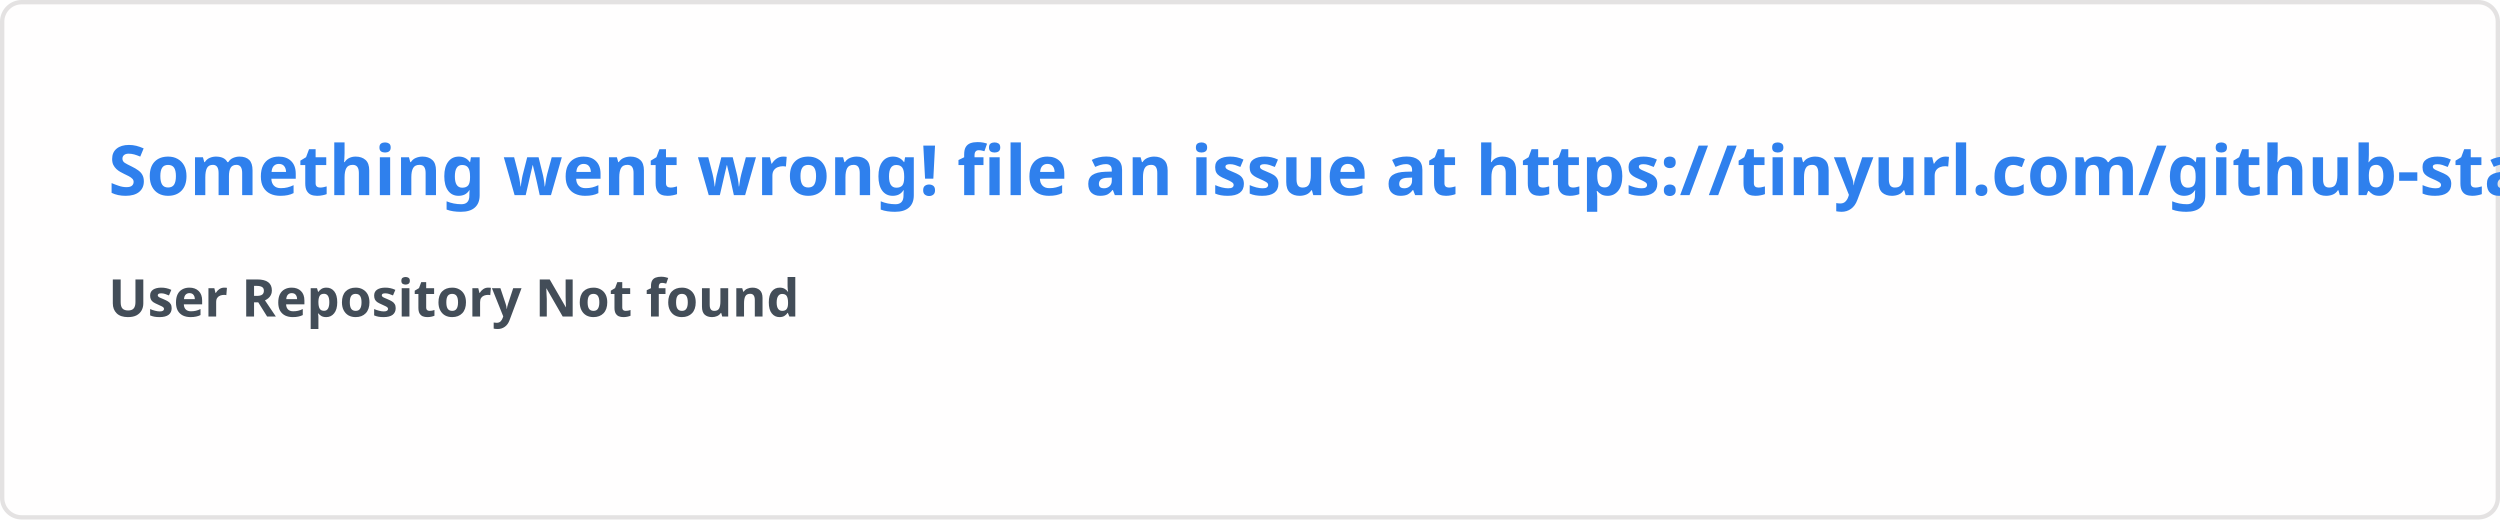
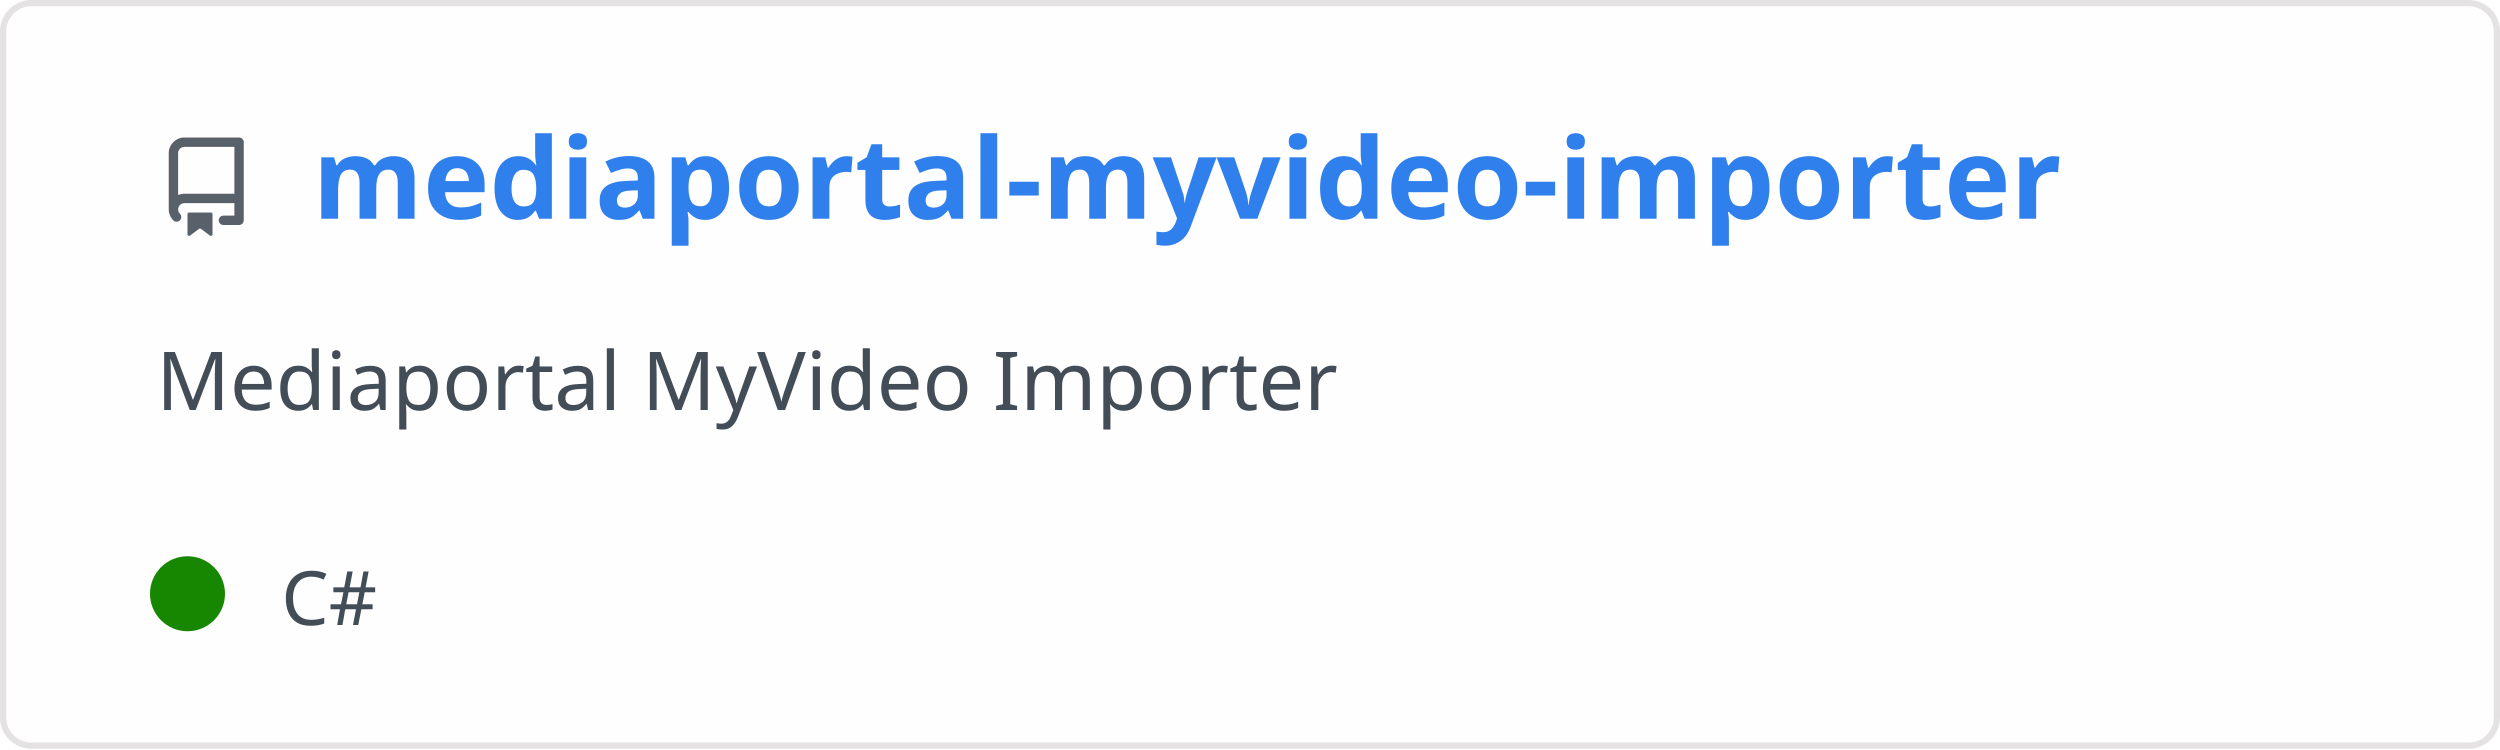
- <svg xmlns="http://www.w3.org/2000/svg" width="576.5" height="120" viewBox="0 0 576.5 120" fill="#fffefe">
+ <svg xmlns="http://www.w3.org/2000/svg" width="400" height="120" viewBox="0 0 400 120" fill="none" role="img" aria-labelledby="descId">
  <style>
-     .text { font: 600 16px 'Segoe UI', Ubuntu, Sans-Serif; fill: #2f80ed }
-     .small { font: 600 12px 'Segoe UI', Ubuntu, Sans-Serif; fill: #434d58 }
-     .gray { fill: #858585 }
-     </style>
-   <rect x="0.5" y="0.5" width="575.5" height="99%" rx="4.5" fill="#fffefe" stroke="#e4e2e2" />
-   <text x="25" y="45" class="text">Something went wrong! file an issue at https://tinyurl.com/github-stats</text>
-   <text data-testid="message" x="25" y="55" class="text small">
-     <tspan x="25" dy="18">User Repository Not found</tspan>
-     <tspan x="25" dy="18" class="gray" />
-   </text>
+           .header {
+             font: 600 18px 'Segoe UI', Ubuntu, Sans-Serif;
+             fill: #2f80ed;
+             animation: fadeInAnimation 0.8s ease-in-out forwards;
+           }
+           @supports(-moz-appearance: auto) {
+             /* Selector detects Firefox */
+             .header { font-size: 15.5px; }
+           }
+           
+     .description {
+       font: 400 13px 'Segoe UI', Ubuntu, Sans-Serif;fill: #434d58;
+       
+     }
+     .gray { font: 400 12px 'Segoe UI', Ubuntu, Sans-Serif; fill: #434d58 }
+     .badge { font: 600 11px 'Segoe UI', Ubuntu, Sans-Serif; }
+     .badge rect { opacity: 0.2 }
+ 
+     .stat { font: 400 12px 'Segoe UI', Ubuntu, Sans-Serif; fill: #434d58 }
+     .stagger {
+       opacity: 0;
+       animation: fadeInAnimation 0.3s ease-in-out forwards;
+     }
+     .not_bold { font-weight: 400 }
+     .bold { font-weight: 700 }
+     .icon {
+       fill: #586069;
+       display: block;
+     }
+   
+ 
+           
+       /* Animations */
+       @keyframes scaleInAnimation {
+         from {
+           transform: translate(-5px, 5px) scale(0);
+         }
+         to {
+           transform: translate(-5px, 5px) scale(1);
+         }
+       }
+       @keyframes fadeInAnimation {
+         from {
+           opacity: 0;
+         }
+         to {
+           opacity: 1;
+         }
+       }
+     
+           * { animation-duration: 0s !important; animation-delay: 0s !important; }
+         </style>
+   <rect data-testid="card-bg" x="0.5" y="0.5" rx="4.5" height="99%" stroke="#e4e2e2" width="399" fill="#fffefe" stroke-opacity="1" />
+   <g data-testid="card-title" transform="translate(25, 35)">
+     <g transform="translate(0, 0)">
+       <svg class="icon" x="0" y="-13" viewBox="0 0 16 16" version="1.1" width="16" height="16">
+         <path fill-rule="evenodd" d="M2 2.5A2.5 2.5 0 014.5 0h8.75a.75.75 0 01.75.75v12.5a.75.75 0 01-.75.75h-2.5a.75.75 0 110-1.5h1.75v-2h-8a1 1 0 00-.714 1.7.75.75 0 01-1.072 1.05A2.495 2.495 0 012 11.5v-9zm10.5-1V9h-8c-.356 0-.694.074-1 .208V2.5a1 1 0 011-1h8zM5 12.25v3.25a.25.25 0 00.4.2l1.45-1.087a.25.25 0 01.3 0L8.6 15.7a.25.25 0 00.4-.2v-3.25a.25.25 0 00-.25-.25h-3.5a.25.25 0 00-.25.25z" />
+       </svg>
+     </g>
+     <g transform="translate(25, 0)">
+       <text x="0" y="0" class="header" data-testid="header">mediaportal-myvideo-importer</text>
+     </g>
+   </g>
+   <g data-testid="main-card-body" transform="translate(0, 55)">
+     <text class="description" x="25" y="-5">
+       <tspan dy="1.2em" x="25">Mediaportal MyVideo Importer</tspan>
+     </text>
+     <g transform="translate(30, 45)">
+       <g transform="translate(0, 0)">
+         <g data-testid="primary-lang">
+           <circle data-testid="lang-color" cx="0" cy="-5" r="6" fill="#178600" />
+           <text data-testid="lang-name" class="gray" x="15">C#</text>
+         </g>
+       </g>
+     </g>
+     <svg x="0" y="0">
+       <g transform="translate(-3, 68)">
+       
+     </g>
+     </svg>
+   </g>
</svg>
